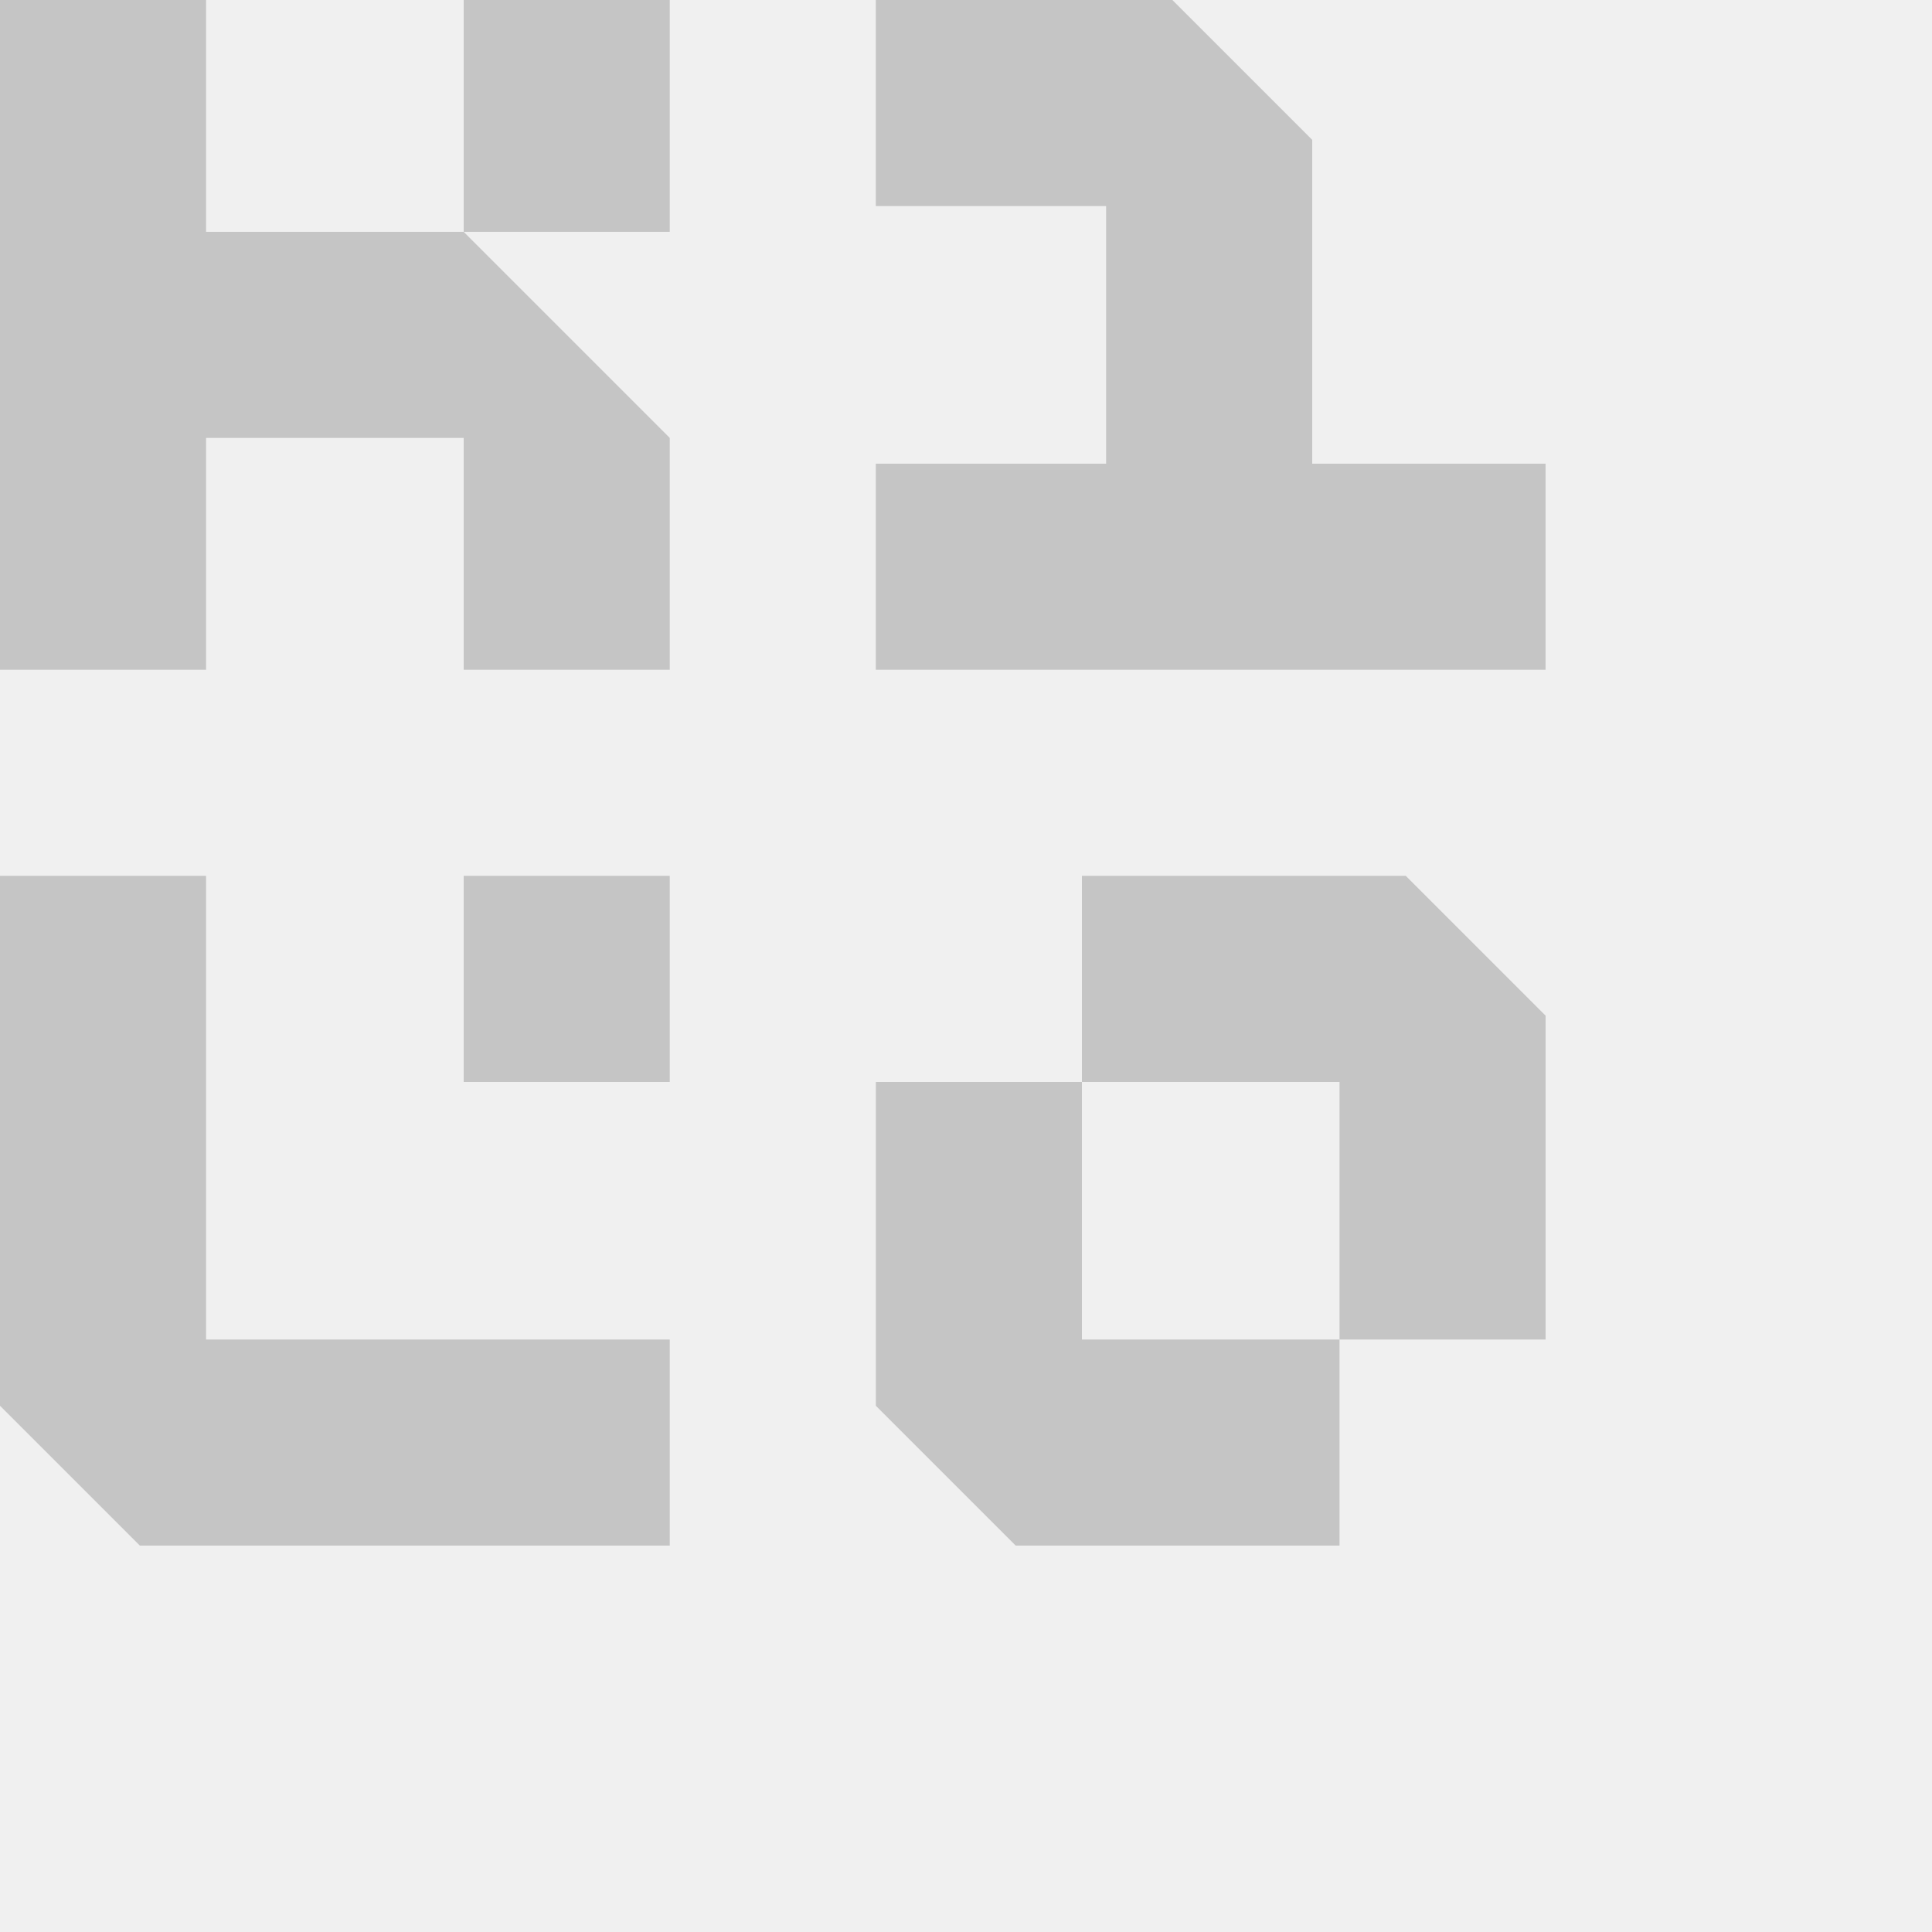
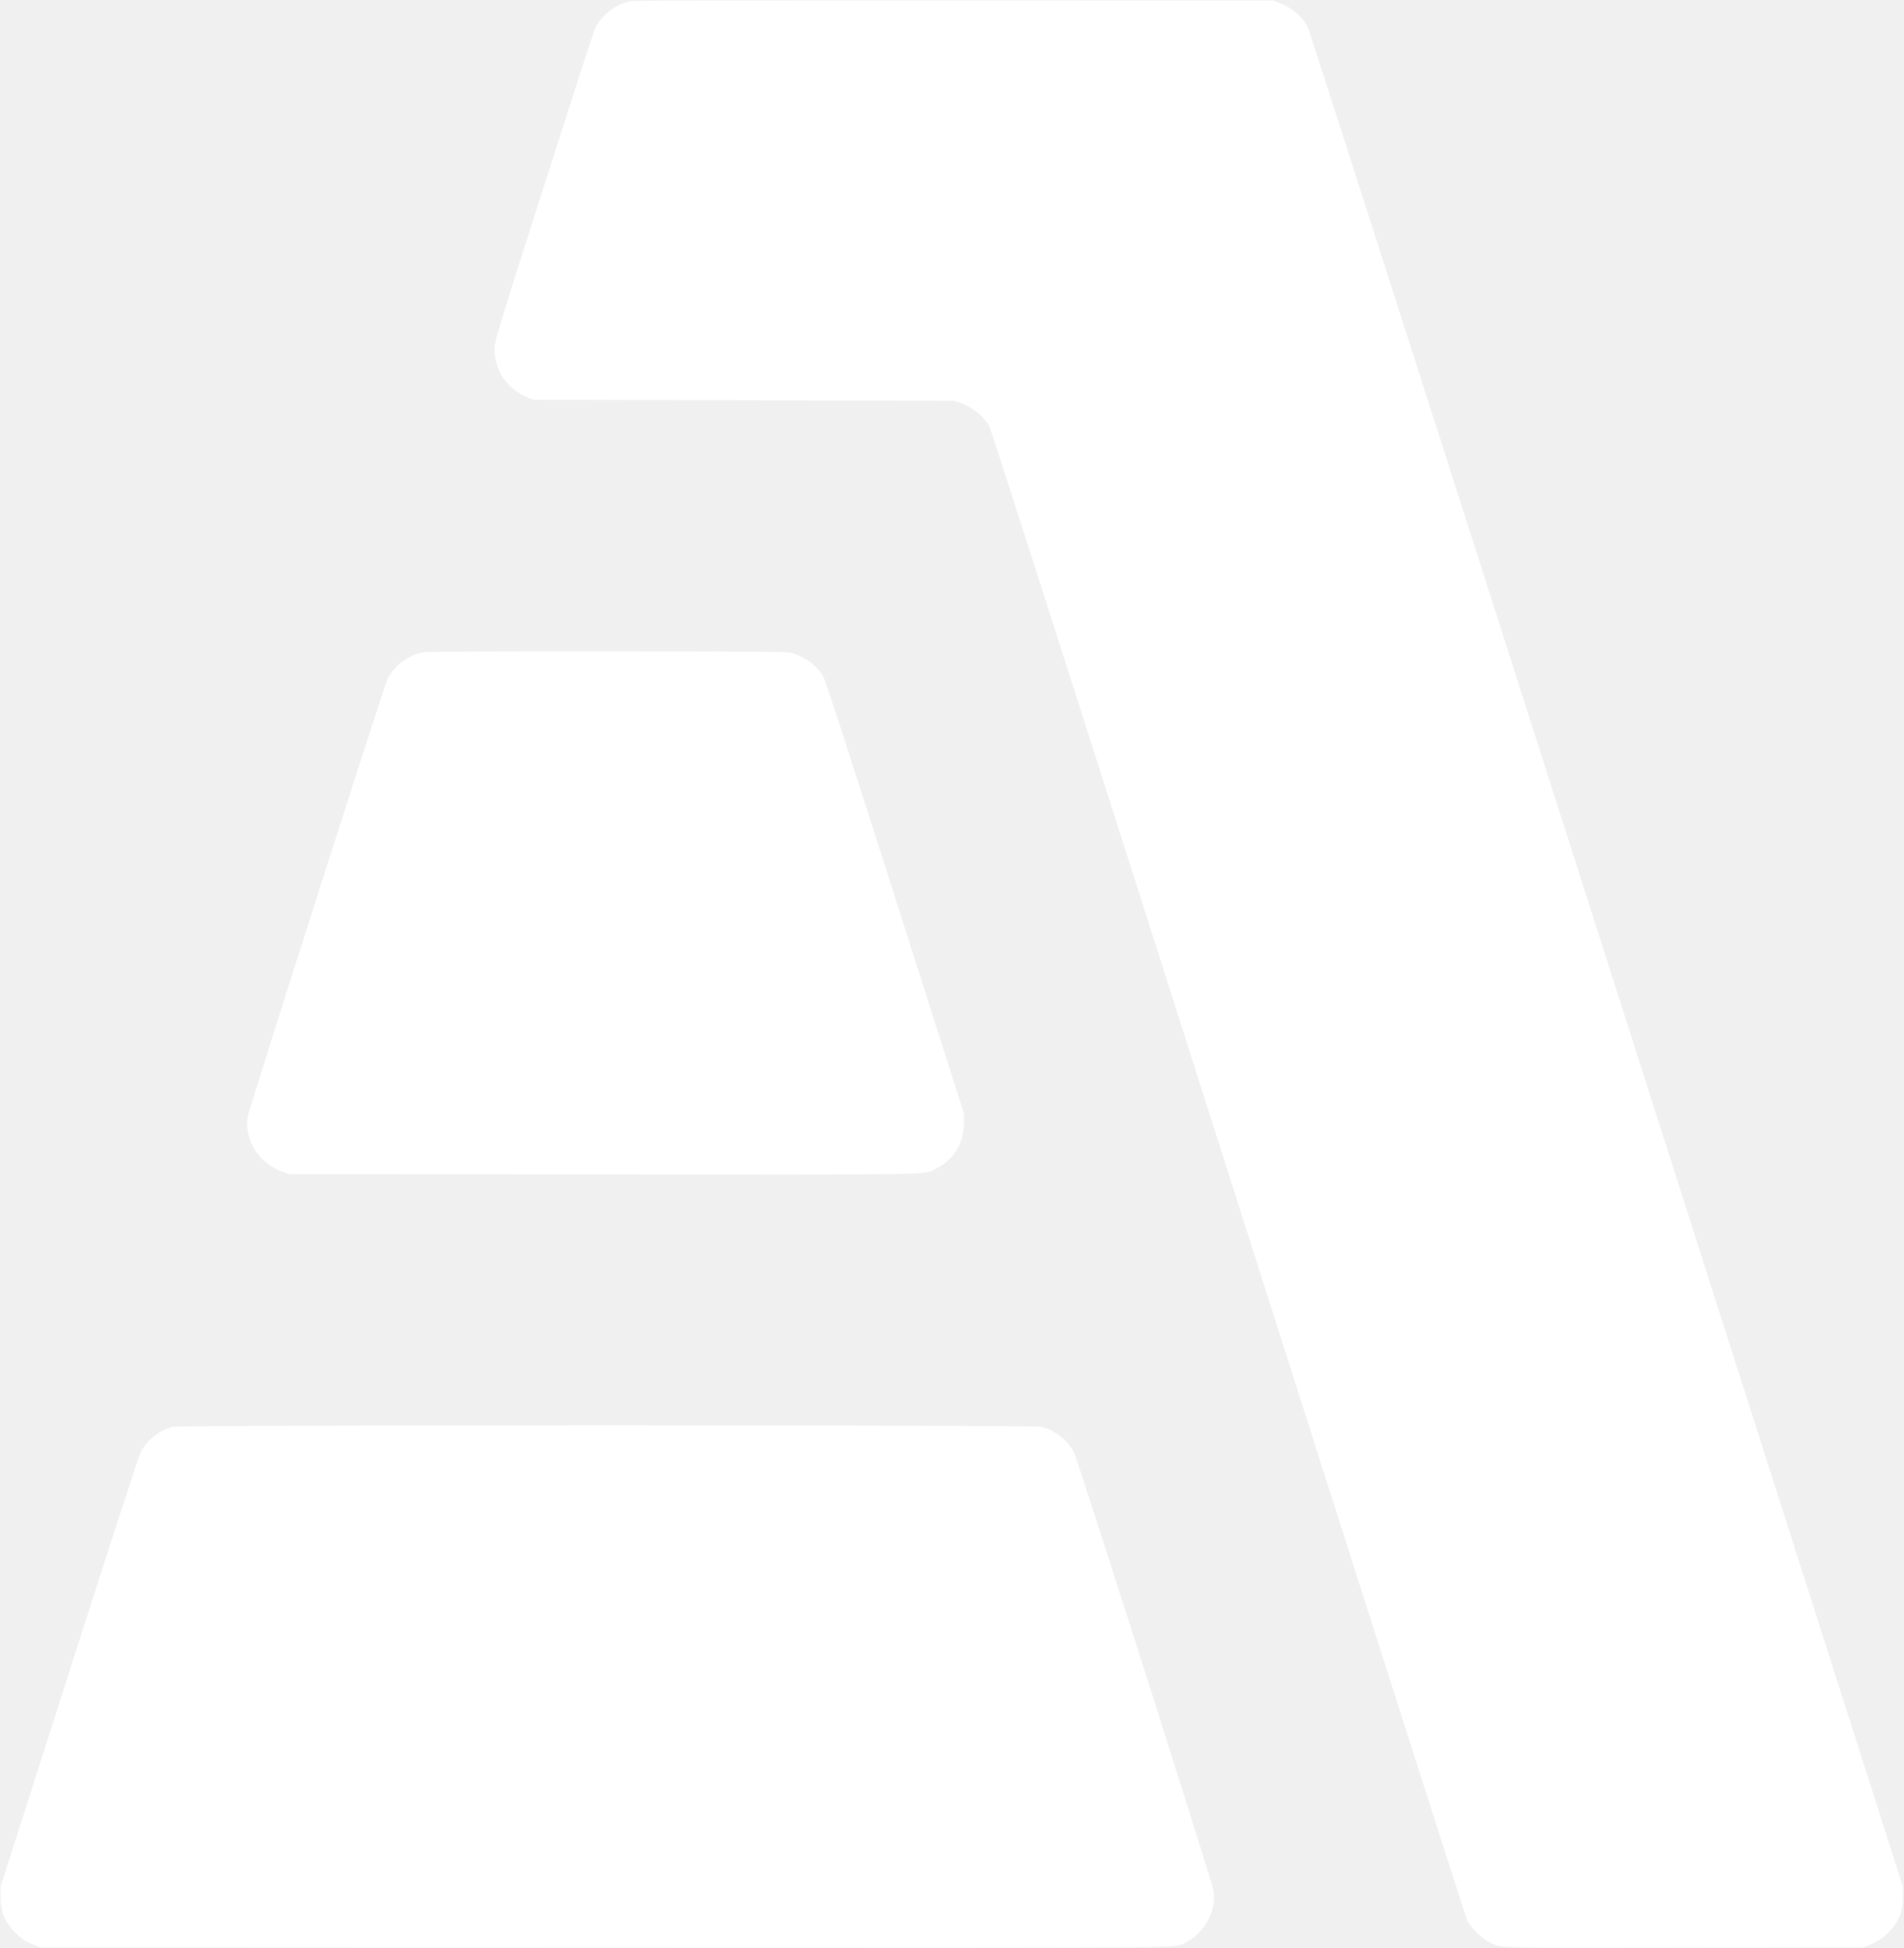
- <svg xmlns="http://www.w3.org/2000/svg" id="Kilo_Code_Branding" version="1.1" viewBox="0 0 40 40">
-   <g transform="scale(0.8)" transform-origin="center">
-     <path fill="#C5C5C5" d="M28,34.667h6.667v5.333h-8.381l-3.619-3.619v-8.381h5.333v6.667ZM40,26.286l-3.619-3.619h-8.381v5.333h6.667v6.667h5.333v-8.381ZM17.333,22.667h-5.333v5.333h5.333v-5.333ZM0,36.381l3.619,3.619h13.714v-5.333H5.333v-12H0v13.714ZM33.96,12V3.619L30.341-0h-7.675v5.333h5.96v6.667h-5.96v5.333h17.333v-5.333h-6.04ZM5.333,0H0v17.333h5.333v-6h6.667v6h5.333v-6l-5.333-5.333h-6.667V0ZM17.333,0h-5.333v6h5.333V0Z" />
+ <svg xmlns="http://www.w3.org/2000/svg" version="1.0" width="1898pt" height="1942pt" viewBox="0 0 1898 1942" preserveAspectRatio="xMidYMid meet">
+   <g transform="translate(0,1942) scale(0.1,-0.1)" fill="#ffffff" stroke="none">
+     <path d="M6295 19410 c-159 -32 -297 -138 -364 -280 -12 -25 -240 -729 -507 -1565 -428 -1338 -486 -1530 -491 -1600 -15 -221 114 -420 329 -508 l53 -22 2100 -5 2100 -5 65 -23 c125 -45 232 -134 288 -240 17 -33 1008 -3126 2382 -7442 1294 -4062 2364 -7410 2378 -7440 34 -74 149 -188 224 -223 128 -61 23 -58 1955 -55 l1768 3 59 23 c81 30 144 73 203 135 100 105 138 203 137 352 l-1 100 -2951 9235 c-1703 5330 -2964 9261 -2982 9298 -56 110 -156 195 -286 244 l-59 23 -3180 1 c-1749 1 -3198 -2 -3220 -6z" />
+     <path d="M4233 12919 c-159 -27 -296 -126 -369 -267 -32 -63 -1381 -4285 -1394 -4364 -37 -232 115 -471 350 -551 l65 -22 3123 -3 c3432 -2 3198 -7 3327 58 174 86 277 255 277 455 l1 90 -687 2155 c-496 1553 -696 2170 -719 2209 -61 102 -168 184 -297 227 -53 18 -128 19 -1840 20 -982 1 -1808 -2 -1837 -7z" />
+     <path d="M1717 5195 c-132 -36 -257 -137 -316 -255 -18 -36 -334 -1010 -713 -2195 l-681 -2130 -1 -100 c-1 -149 37 -247 137 -352 59 -62 122 -105 203 -135 l59 -23 5618 -3 c6144 -2 5679 -7 5800 54 190 96 309 317 277 517 -14 90 -1352 4288 -1391 4367 -61 120 -185 219 -320 255 -78 21 -8597 21 -8672 0z" />
  </g>
</svg>
